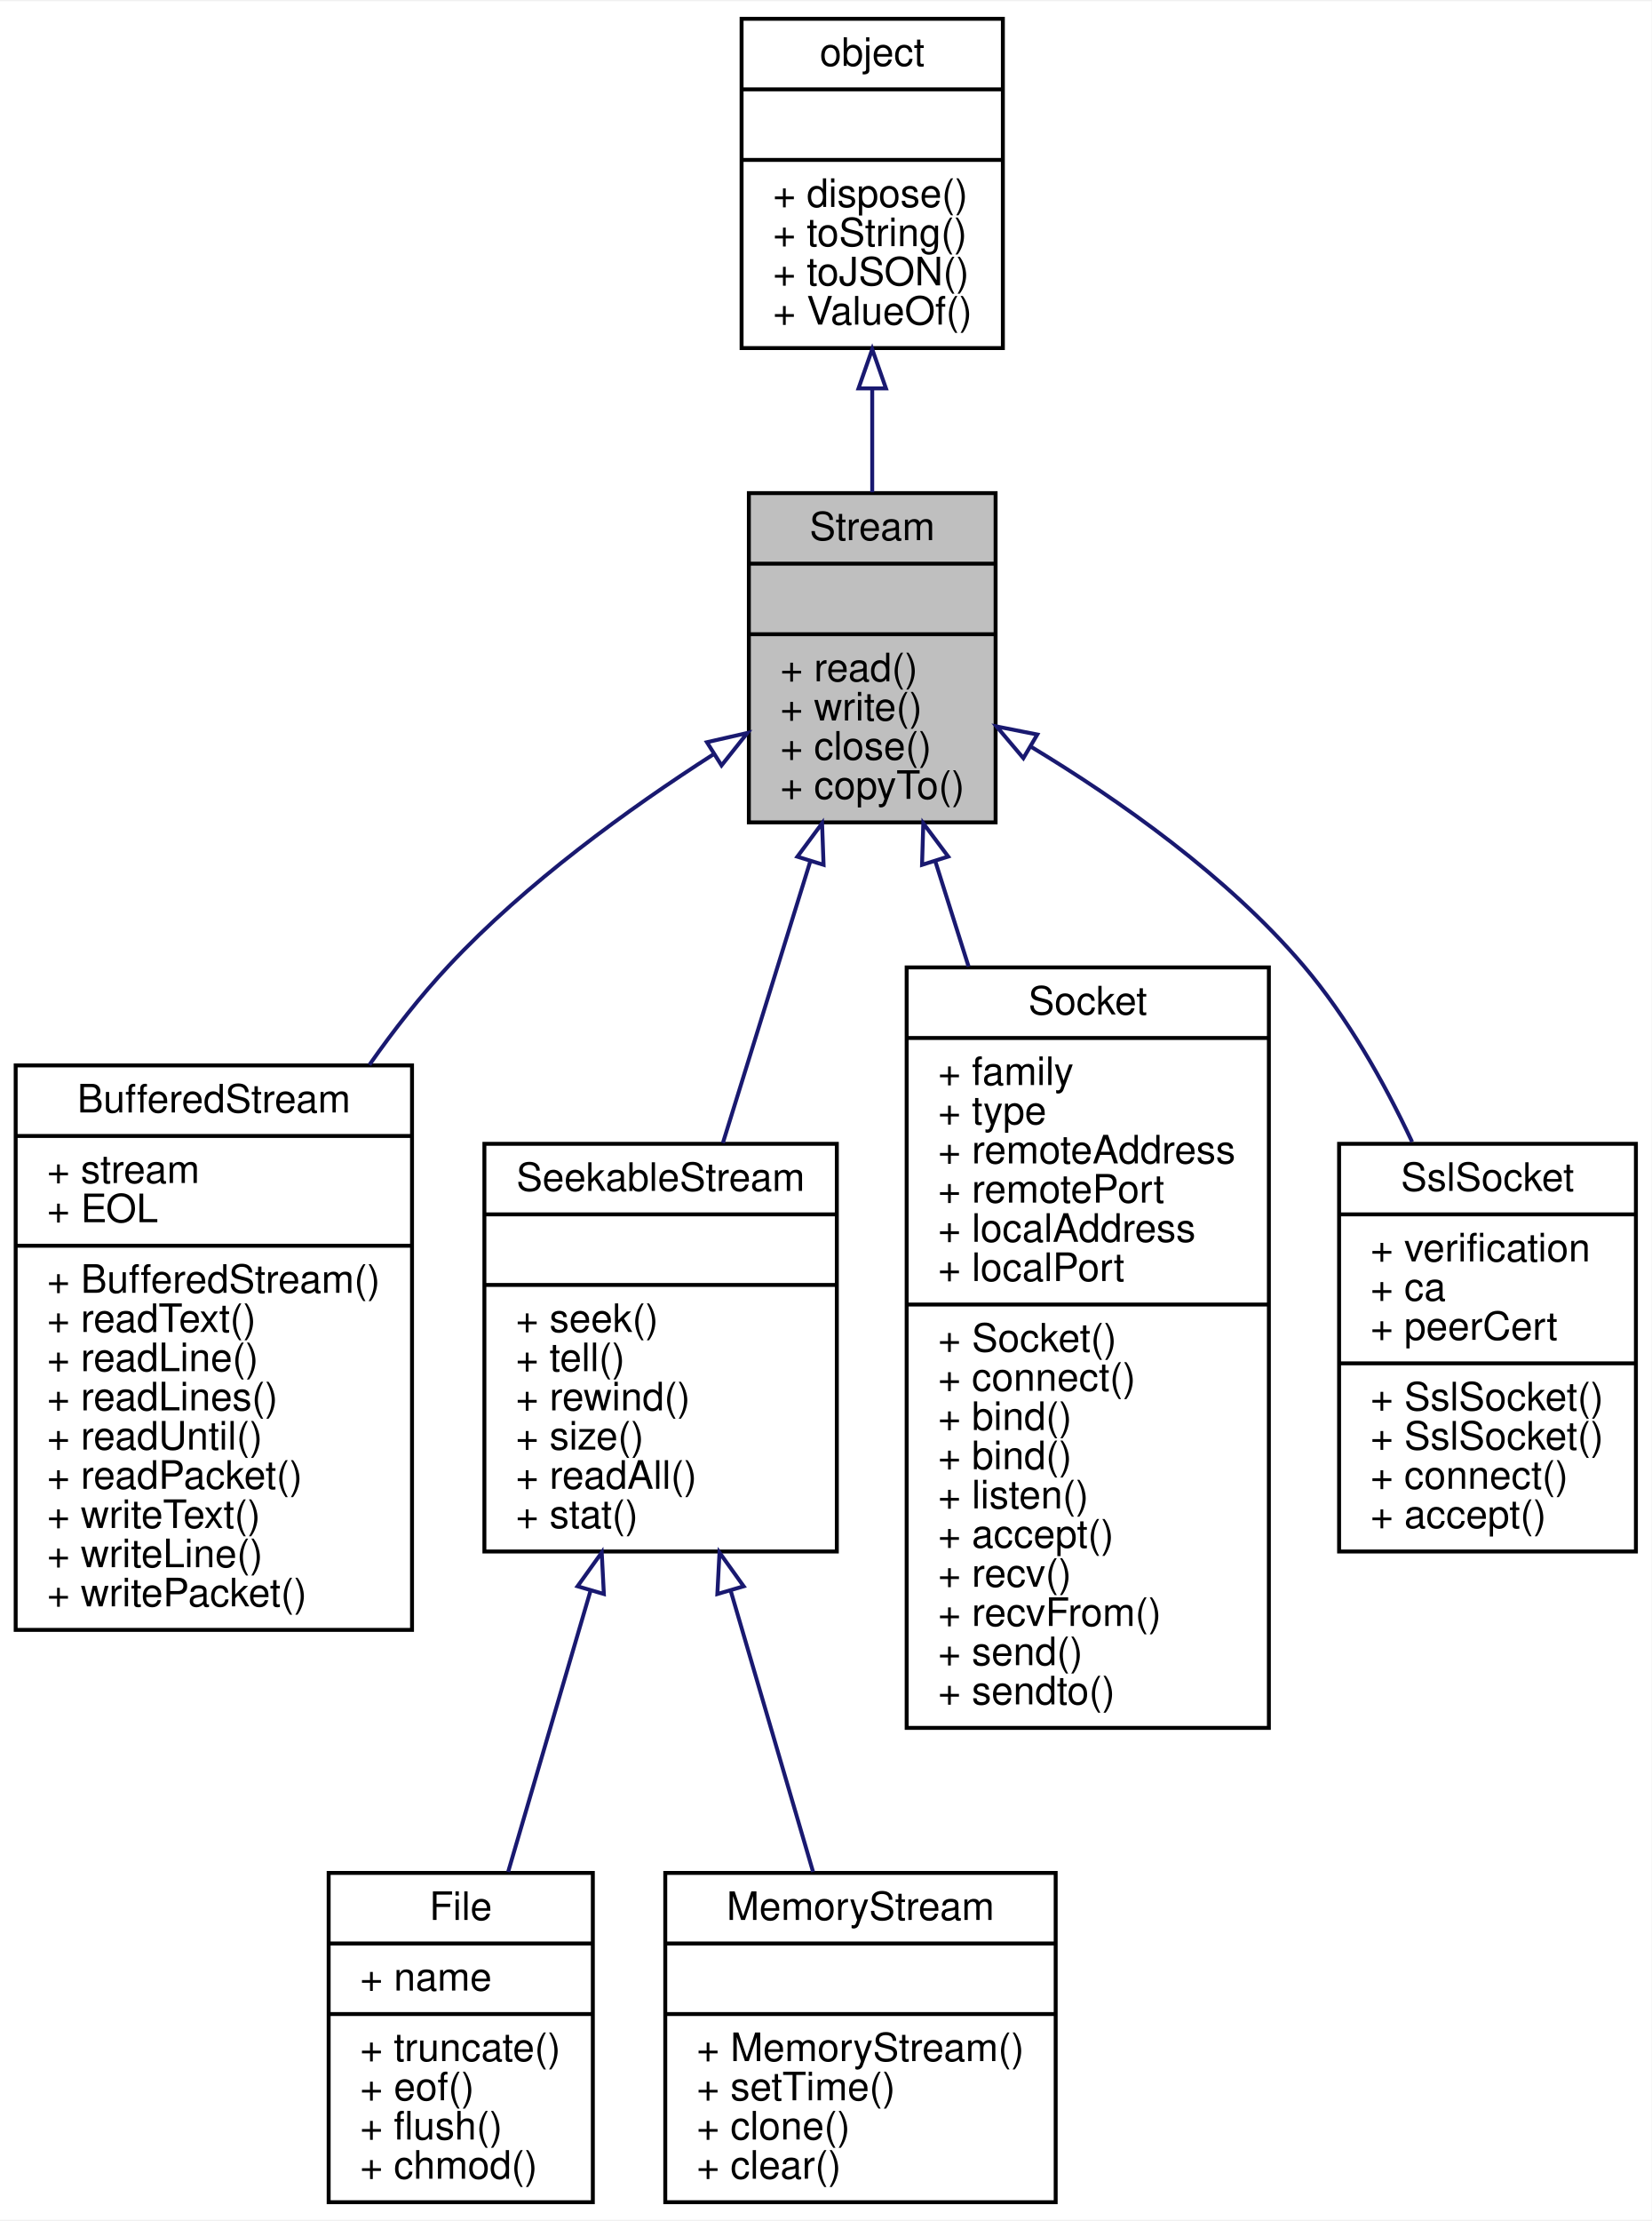
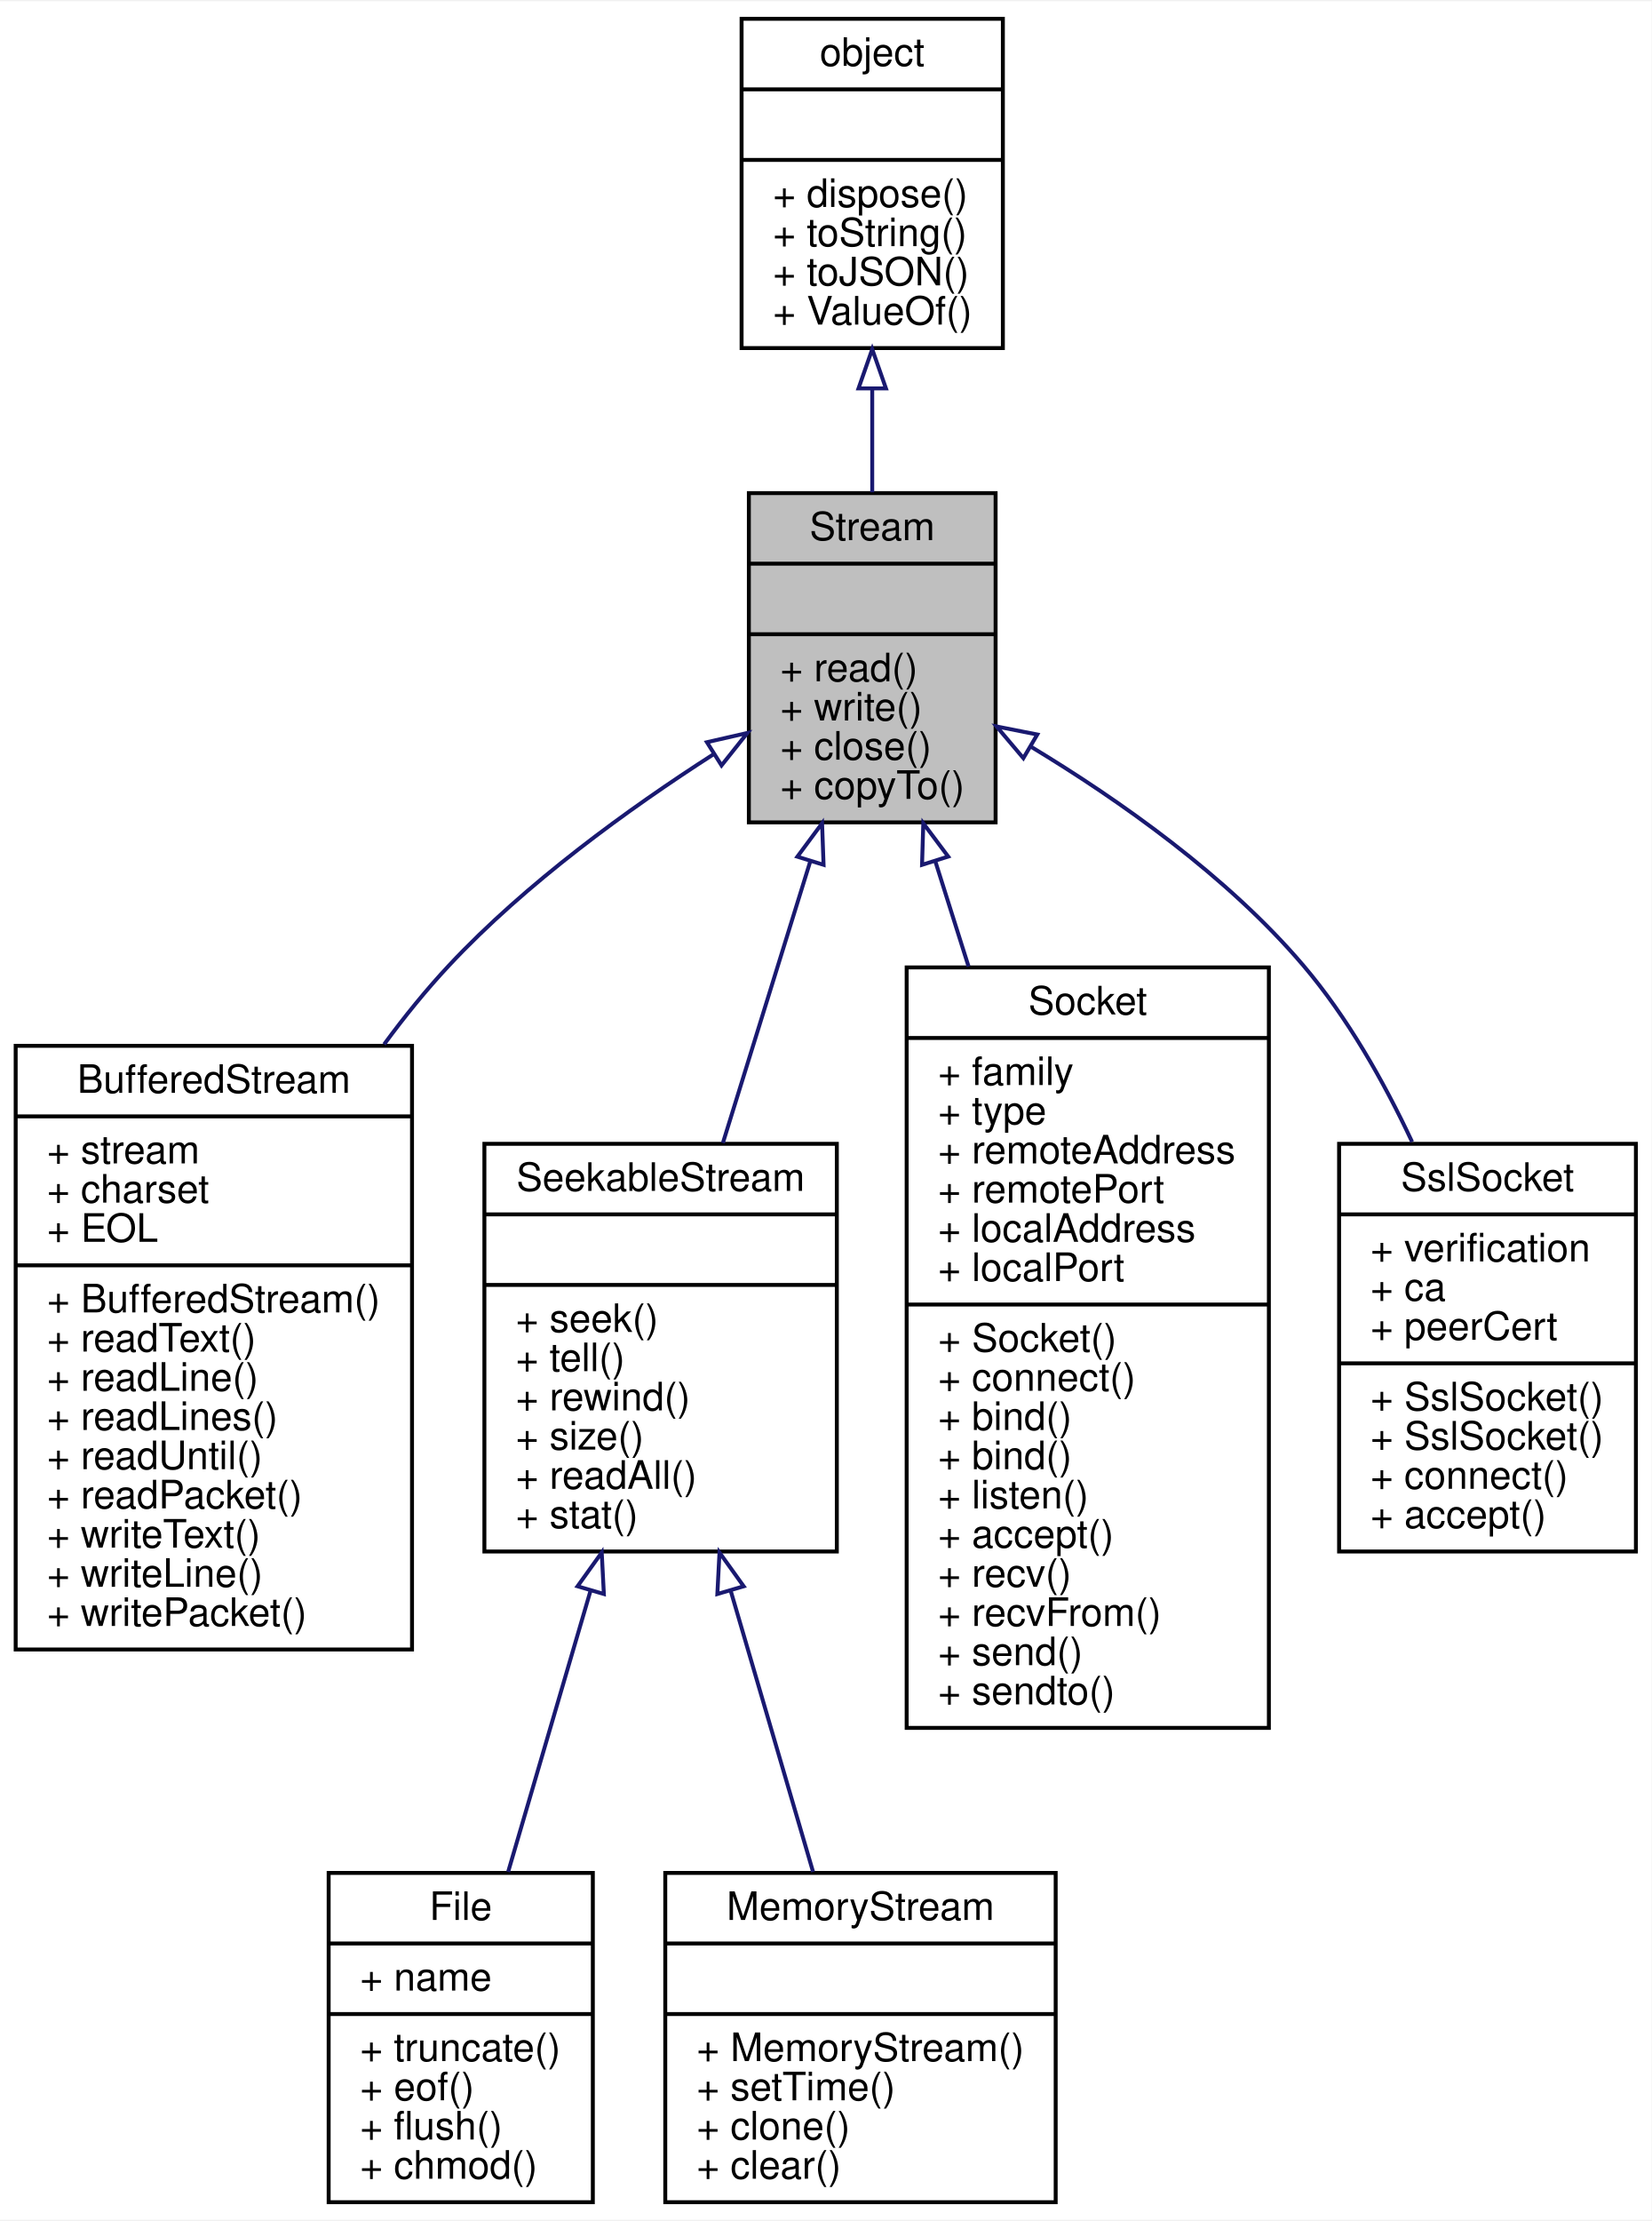
<svg xmlns="http://www.w3.org/2000/svg" xmlns:xlink="http://www.w3.org/1999/xlink" width="421pt" height="566pt" viewBox="0.00 0.00 421.44 566.00">
  <g id="graph0" class="graph" transform="scale(1 1) rotate(0) translate(4 562)">
    <polygon fill="white" stroke="none" points="-4,4 -4,-562 417.439,-562 417.439,4 -4,4" />
    <g id="node1" class="node">
      <polygon fill="#bfbfbf" stroke="black" points="187.087,-352.5 187.087,-436.5 250.05,-436.5 250.05,-352.5 187.087,-352.5" />
      <text text-anchor="middle" x="218.568" y="-424.5" font-family="Helvetica,sans-Serif" font-size="10.00">Stream</text>
      <polyline fill="none" stroke="black" points="187.087,-418.5 250.05,-418.5 " />
      <text text-anchor="middle" x="218.568" y="-406.5" font-family="Helvetica,sans-Serif" font-size="10.00"> </text>
      <polyline fill="none" stroke="black" points="187.087,-400.5 250.05,-400.5 " />
      <text text-anchor="start" x="195.087" y="-388.5" font-family="Helvetica,sans-Serif" font-size="10.00">+ read()</text>
      <text text-anchor="start" x="195.087" y="-378.5" font-family="Helvetica,sans-Serif" font-size="10.00">+ write()</text>
      <text text-anchor="start" x="195.087" y="-368.5" font-family="Helvetica,sans-Serif" font-size="10.00">+ close()</text>
      <text text-anchor="start" x="195.087" y="-358.5" font-family="Helvetica,sans-Serif" font-size="10.00">+ copyTo()</text>
    </g>
    <g id="node3" class="node">
      <g id="a_node3">
        <a xlink:href="../../d2/dee/classBufferedStream.html" target="_top" xlink:title="缓存读取对象 ">
-           <polygon fill="white" stroke="black" points="0,-146.5 0,-290.5 101.137,-290.5 101.137,-146.5 0,-146.5" />
-           <text text-anchor="middle" x="50.568" y="-278.5" font-family="Helvetica,sans-Serif" font-size="10.00">BufferedStream</text>
-           <polyline fill="none" stroke="black" points="0,-272.5 101.137,-272.5 " />
-           <text text-anchor="start" x="8" y="-260.5" font-family="Helvetica,sans-Serif" font-size="10.00">+ stream</text>
-           <text text-anchor="start" x="8" y="-250.5" font-family="Helvetica,sans-Serif" font-size="10.00">+ EOL</text>
-           <polyline fill="none" stroke="black" points="0,-244.5 101.137,-244.5 " />
-           <text text-anchor="start" x="8" y="-232.5" font-family="Helvetica,sans-Serif" font-size="10.00">+ BufferedStream()</text>
-           <text text-anchor="start" x="8" y="-222.5" font-family="Helvetica,sans-Serif" font-size="10.00">+ readText()</text>
-           <text text-anchor="start" x="8" y="-212.5" font-family="Helvetica,sans-Serif" font-size="10.00">+ readLine()</text>
-           <text text-anchor="start" x="8" y="-202.5" font-family="Helvetica,sans-Serif" font-size="10.00">+ readLines()</text>
-           <text text-anchor="start" x="8" y="-192.5" font-family="Helvetica,sans-Serif" font-size="10.00">+ readUntil()</text>
-           <text text-anchor="start" x="8" y="-182.5" font-family="Helvetica,sans-Serif" font-size="10.00">+ readPacket()</text>
-           <text text-anchor="start" x="8" y="-172.5" font-family="Helvetica,sans-Serif" font-size="10.00">+ writeText()</text>
-           <text text-anchor="start" x="8" y="-162.5" font-family="Helvetica,sans-Serif" font-size="10.00">+ writeLine()</text>
-           <text text-anchor="start" x="8" y="-152.5" font-family="Helvetica,sans-Serif" font-size="10.00">+ writePacket()</text>
+           <polygon fill="white" stroke="black" points="0,-141.5 0,-295.5 101.137,-295.5 101.137,-141.5 0,-141.5" />
+           <text text-anchor="middle" x="50.568" y="-283.5" font-family="Helvetica,sans-Serif" font-size="10.00">BufferedStream</text>
+           <polyline fill="none" stroke="black" points="0,-277.5 101.137,-277.5 " />
+           <text text-anchor="start" x="8" y="-265.5" font-family="Helvetica,sans-Serif" font-size="10.00">+ stream</text>
+           <text text-anchor="start" x="8" y="-255.5" font-family="Helvetica,sans-Serif" font-size="10.00">+ charset</text>
+           <text text-anchor="start" x="8" y="-245.5" font-family="Helvetica,sans-Serif" font-size="10.00">+ EOL</text>
+           <polyline fill="none" stroke="black" points="0,-239.5 101.137,-239.5 " />
+           <text text-anchor="start" x="8" y="-227.5" font-family="Helvetica,sans-Serif" font-size="10.00">+ BufferedStream()</text>
+           <text text-anchor="start" x="8" y="-217.5" font-family="Helvetica,sans-Serif" font-size="10.00">+ readText()</text>
+           <text text-anchor="start" x="8" y="-207.5" font-family="Helvetica,sans-Serif" font-size="10.00">+ readLine()</text>
+           <text text-anchor="start" x="8" y="-197.5" font-family="Helvetica,sans-Serif" font-size="10.00">+ readLines()</text>
+           <text text-anchor="start" x="8" y="-187.5" font-family="Helvetica,sans-Serif" font-size="10.00">+ readUntil()</text>
+           <text text-anchor="start" x="8" y="-177.5" font-family="Helvetica,sans-Serif" font-size="10.00">+ readPacket()</text>
+           <text text-anchor="start" x="8" y="-167.5" font-family="Helvetica,sans-Serif" font-size="10.00">+ writeText()</text>
+           <text text-anchor="start" x="8" y="-157.5" font-family="Helvetica,sans-Serif" font-size="10.00">+ writeLine()</text>
+           <text text-anchor="start" x="8" y="-147.5" font-family="Helvetica,sans-Serif" font-size="10.00">+ writePacket()</text>
        </a>
      </g>
    </g>
    <g id="edge2" class="edge">
-       <path fill="none" stroke="midnightblue" d="M178.054,-369.868C156.41,-355.974 130.25,-337.029 110.568,-316 103.356,-308.294 96.538,-299.595 90.264,-290.653" />
+       <path fill="none" stroke="midnightblue" d="M178.054,-369.868C156.41,-355.974 130.25,-337.029 110.568,-316 104.772,-309.807 99.23,-302.971 94.02,-295.884" />
      <polygon fill="none" stroke="midnightblue" points="176.386,-372.954 186.714,-375.316 180.113,-367.029 176.386,-372.954" />
    </g>
    <g id="node4" class="node">
      <g id="a_node4">
        <a xlink:href="../../db/d67/classSeekableStream.html" target="_top" xlink:title="可移动当前指针的流对象接口 ">
          <polygon fill="white" stroke="black" points="119.603,-166.5 119.603,-270.5 209.534,-270.5 209.534,-166.5 119.603,-166.5" />
          <text text-anchor="middle" x="164.568" y="-258.5" font-family="Helvetica,sans-Serif" font-size="10.00">SeekableStream</text>
          <polyline fill="none" stroke="black" points="119.603,-252.5 209.534,-252.5 " />
          <text text-anchor="middle" x="164.568" y="-240.5" font-family="Helvetica,sans-Serif" font-size="10.00"> </text>
          <polyline fill="none" stroke="black" points="119.603,-234.5 209.534,-234.5 " />
          <text text-anchor="start" x="127.603" y="-222.5" font-family="Helvetica,sans-Serif" font-size="10.00">+ seek()</text>
          <text text-anchor="start" x="127.603" y="-212.5" font-family="Helvetica,sans-Serif" font-size="10.00">+ tell()</text>
          <text text-anchor="start" x="127.603" y="-202.5" font-family="Helvetica,sans-Serif" font-size="10.00">+ rewind()</text>
          <text text-anchor="start" x="127.603" y="-192.5" font-family="Helvetica,sans-Serif" font-size="10.00">+ size()</text>
          <text text-anchor="start" x="127.603" y="-182.5" font-family="Helvetica,sans-Serif" font-size="10.00">+ readAll()</text>
          <text text-anchor="start" x="127.603" y="-172.5" font-family="Helvetica,sans-Serif" font-size="10.00">+ stat()</text>
        </a>
      </g>
    </g>
    <g id="edge3" class="edge">
      <path fill="none" stroke="midnightblue" d="M202.744,-342.511C195.727,-319.9 187.487,-293.348 180.462,-270.711" />
      <polygon fill="none" stroke="midnightblue" points="199.464,-343.751 205.771,-352.264 206.15,-341.676 199.464,-343.751" />
    </g>
    <g id="node7" class="node">
      <g id="a_node7">
        <a xlink:href="../../d4/d33/classSocket.html" target="_top" xlink:title="网络套接口对象 ">
          <polygon fill="white" stroke="black" points="227.355,-121.5 227.355,-315.5 319.781,-315.5 319.781,-121.5 227.355,-121.5" />
          <text text-anchor="middle" x="273.568" y="-303.5" font-family="Helvetica,sans-Serif" font-size="10.00">Socket</text>
          <polyline fill="none" stroke="black" points="227.355,-297.5 319.781,-297.5 " />
          <text text-anchor="start" x="235.355" y="-285.5" font-family="Helvetica,sans-Serif" font-size="10.00">+ family</text>
          <text text-anchor="start" x="235.355" y="-275.5" font-family="Helvetica,sans-Serif" font-size="10.00">+ type</text>
          <text text-anchor="start" x="235.355" y="-265.5" font-family="Helvetica,sans-Serif" font-size="10.00">+ remoteAddress</text>
          <text text-anchor="start" x="235.355" y="-255.5" font-family="Helvetica,sans-Serif" font-size="10.00">+ remotePort</text>
          <text text-anchor="start" x="235.355" y="-245.5" font-family="Helvetica,sans-Serif" font-size="10.00">+ localAddress</text>
          <text text-anchor="start" x="235.355" y="-235.5" font-family="Helvetica,sans-Serif" font-size="10.00">+ localPort</text>
          <polyline fill="none" stroke="black" points="227.355,-229.5 319.781,-229.5 " />
          <text text-anchor="start" x="235.355" y="-217.5" font-family="Helvetica,sans-Serif" font-size="10.00">+ Socket()</text>
          <text text-anchor="start" x="235.355" y="-207.5" font-family="Helvetica,sans-Serif" font-size="10.00">+ connect()</text>
          <text text-anchor="start" x="235.355" y="-197.5" font-family="Helvetica,sans-Serif" font-size="10.00">+ bind()</text>
          <text text-anchor="start" x="235.355" y="-187.5" font-family="Helvetica,sans-Serif" font-size="10.00">+ bind()</text>
          <text text-anchor="start" x="235.355" y="-177.5" font-family="Helvetica,sans-Serif" font-size="10.00">+ listen()</text>
          <text text-anchor="start" x="235.355" y="-167.5" font-family="Helvetica,sans-Serif" font-size="10.00">+ accept()</text>
          <text text-anchor="start" x="235.355" y="-157.5" font-family="Helvetica,sans-Serif" font-size="10.00">+ recv()</text>
          <text text-anchor="start" x="235.355" y="-147.5" font-family="Helvetica,sans-Serif" font-size="10.00">+ recvFrom()</text>
          <text text-anchor="start" x="235.355" y="-137.5" font-family="Helvetica,sans-Serif" font-size="10.00">+ send()</text>
          <text text-anchor="start" x="235.355" y="-127.5" font-family="Helvetica,sans-Serif" font-size="10.00">+ sendto()</text>
        </a>
      </g>
    </g>
    <g id="edge6" class="edge">
      <path fill="none" stroke="midnightblue" d="M234.675,-342.545C237.368,-334.024 240.239,-324.943 243.153,-315.722" />
      <polygon fill="none" stroke="midnightblue" points="231.279,-341.675 231.603,-352.264 237.954,-343.784 231.279,-341.675" />
    </g>
    <g id="node8" class="node">
      <g id="a_node8">
        <a xlink:href="../../d7/d3f/classSslSocket.html" target="_top" xlink:title="ssl 网络套接口对象 ">
          <polygon fill="white" stroke="black" points="337.698,-166.5 337.698,-270.5 413.439,-270.5 413.439,-166.5 337.698,-166.5" />
          <text text-anchor="middle" x="375.568" y="-258.5" font-family="Helvetica,sans-Serif" font-size="10.00">SslSocket</text>
          <polyline fill="none" stroke="black" points="337.698,-252.5 413.439,-252.5 " />
          <text text-anchor="start" x="345.698" y="-240.5" font-family="Helvetica,sans-Serif" font-size="10.00">+ verification</text>
          <text text-anchor="start" x="345.698" y="-230.5" font-family="Helvetica,sans-Serif" font-size="10.00">+ ca</text>
          <text text-anchor="start" x="345.698" y="-220.5" font-family="Helvetica,sans-Serif" font-size="10.00">+ peerCert</text>
          <polyline fill="none" stroke="black" points="337.698,-214.5 413.439,-214.5 " />
          <text text-anchor="start" x="345.698" y="-202.5" font-family="Helvetica,sans-Serif" font-size="10.00">+ SslSocket()</text>
          <text text-anchor="start" x="345.698" y="-192.5" font-family="Helvetica,sans-Serif" font-size="10.00">+ SslSocket()</text>
          <text text-anchor="start" x="345.698" y="-182.5" font-family="Helvetica,sans-Serif" font-size="10.00">+ connect()</text>
          <text text-anchor="start" x="345.698" y="-172.5" font-family="Helvetica,sans-Serif" font-size="10.00">+ accept()</text>
        </a>
      </g>
    </g>
    <g id="edge7" class="edge">
      <path fill="none" stroke="midnightblue" d="M259.029,-371.831C281.684,-358.149 309.187,-338.773 328.568,-316 339.801,-302.802 349.075,-286.458 356.331,-270.995" />
      <polygon fill="none" stroke="midnightblue" points="257.135,-368.884 250.293,-376.973 260.686,-374.917 257.135,-368.884" />
    </g>
    <g id="node2" class="node">
      <g id="a_node2">
        <a xlink:href="../../dc/dd8/classobject.html" target="_top" xlink:title="基础对象，所有对象均继承于此 ">
          <polygon fill="white" stroke="black" points="185.231,-473.5 185.231,-557.5 251.905,-557.5 251.905,-473.5 185.231,-473.5" />
          <text text-anchor="middle" x="218.568" y="-545.5" font-family="Helvetica,sans-Serif" font-size="10.00">object</text>
          <polyline fill="none" stroke="black" points="185.231,-539.5 251.905,-539.5 " />
          <text text-anchor="middle" x="218.568" y="-527.5" font-family="Helvetica,sans-Serif" font-size="10.00"> </text>
          <polyline fill="none" stroke="black" points="185.231,-521.5 251.905,-521.5 " />
          <text text-anchor="start" x="193.231" y="-509.5" font-family="Helvetica,sans-Serif" font-size="10.00">+ dispose()</text>
          <text text-anchor="start" x="193.231" y="-499.5" font-family="Helvetica,sans-Serif" font-size="10.00">+ toString()</text>
          <text text-anchor="start" x="193.231" y="-489.5" font-family="Helvetica,sans-Serif" font-size="10.00">+ toJSON()</text>
          <text text-anchor="start" x="193.231" y="-479.5" font-family="Helvetica,sans-Serif" font-size="10.00">+ ValueOf()</text>
        </a>
      </g>
    </g>
    <g id="edge1" class="edge">
      <path fill="none" stroke="midnightblue" d="M218.568,-463.041C218.568,-454.241 218.568,-445.202 218.568,-436.713" />
      <polygon fill="none" stroke="midnightblue" points="215.068,-463.214 218.568,-473.214 222.068,-463.214 215.068,-463.214" />
    </g>
    <g id="node5" class="node">
      <g id="a_node5">
        <a xlink:href="../../db/d30/classFile.html" target="_top" xlink:title="文件操作对象，用于二进制文件读写 ">
          <polygon fill="white" stroke="black" points="79.863,-0.5 79.863,-84.5 147.274,-84.5 147.274,-0.5 79.863,-0.5" />
          <text text-anchor="middle" x="113.568" y="-72.5" font-family="Helvetica,sans-Serif" font-size="10.00">File</text>
          <polyline fill="none" stroke="black" points="79.863,-66.5 147.274,-66.5 " />
          <text text-anchor="start" x="87.863" y="-54.5" font-family="Helvetica,sans-Serif" font-size="10.00">+ name</text>
          <polyline fill="none" stroke="black" points="79.863,-48.5 147.274,-48.5 " />
          <text text-anchor="start" x="87.863" y="-36.5" font-family="Helvetica,sans-Serif" font-size="10.00">+ truncate()</text>
          <text text-anchor="start" x="87.863" y="-26.5" font-family="Helvetica,sans-Serif" font-size="10.00">+ eof()</text>
          <text text-anchor="start" x="87.863" y="-16.5" font-family="Helvetica,sans-Serif" font-size="10.00">+ flush()</text>
          <text text-anchor="start" x="87.863" y="-6.5" font-family="Helvetica,sans-Serif" font-size="10.00">+ chmod()</text>
        </a>
      </g>
    </g>
    <g id="edge4" class="edge">
      <path fill="none" stroke="midnightblue" d="M146.718,-156.598C139.753,-132.837 131.95,-106.214 125.665,-84.77" />
      <polygon fill="none" stroke="midnightblue" points="143.371,-157.624 149.543,-166.235 150.088,-155.655 143.371,-157.624" />
    </g>
    <g id="node6" class="node">
      <g id="a_node6">
        <a xlink:href="../../dd/d97/classMemoryStream.html" target="_top" xlink:title="内存流对象 ">
          <polygon fill="white" stroke="black" points="165.757,-0.5 165.757,-84.5 265.38,-84.5 265.38,-0.5 165.757,-0.5" />
          <text text-anchor="middle" x="215.568" y="-72.5" font-family="Helvetica,sans-Serif" font-size="10.00">MemoryStream</text>
          <polyline fill="none" stroke="black" points="165.757,-66.5 265.38,-66.5 " />
          <text text-anchor="middle" x="215.568" y="-54.5" font-family="Helvetica,sans-Serif" font-size="10.00"> </text>
          <polyline fill="none" stroke="black" points="165.757,-48.5 265.38,-48.5 " />
          <text text-anchor="start" x="173.757" y="-36.5" font-family="Helvetica,sans-Serif" font-size="10.00">+ MemoryStream()</text>
          <text text-anchor="start" x="173.757" y="-26.5" font-family="Helvetica,sans-Serif" font-size="10.00">+ setTime()</text>
          <text text-anchor="start" x="173.757" y="-16.5" font-family="Helvetica,sans-Serif" font-size="10.00">+ clone()</text>
          <text text-anchor="start" x="173.757" y="-6.5" font-family="Helvetica,sans-Serif" font-size="10.00">+ clear()</text>
        </a>
      </g>
    </g>
    <g id="edge5" class="edge">
      <path fill="none" stroke="midnightblue" d="M182.419,-156.598C189.383,-132.837 197.187,-106.214 203.472,-84.77" />
      <polygon fill="none" stroke="midnightblue" points="179.048,-155.655 179.594,-166.235 185.766,-157.624 179.048,-155.655" />
    </g>
  </g>
</svg>
